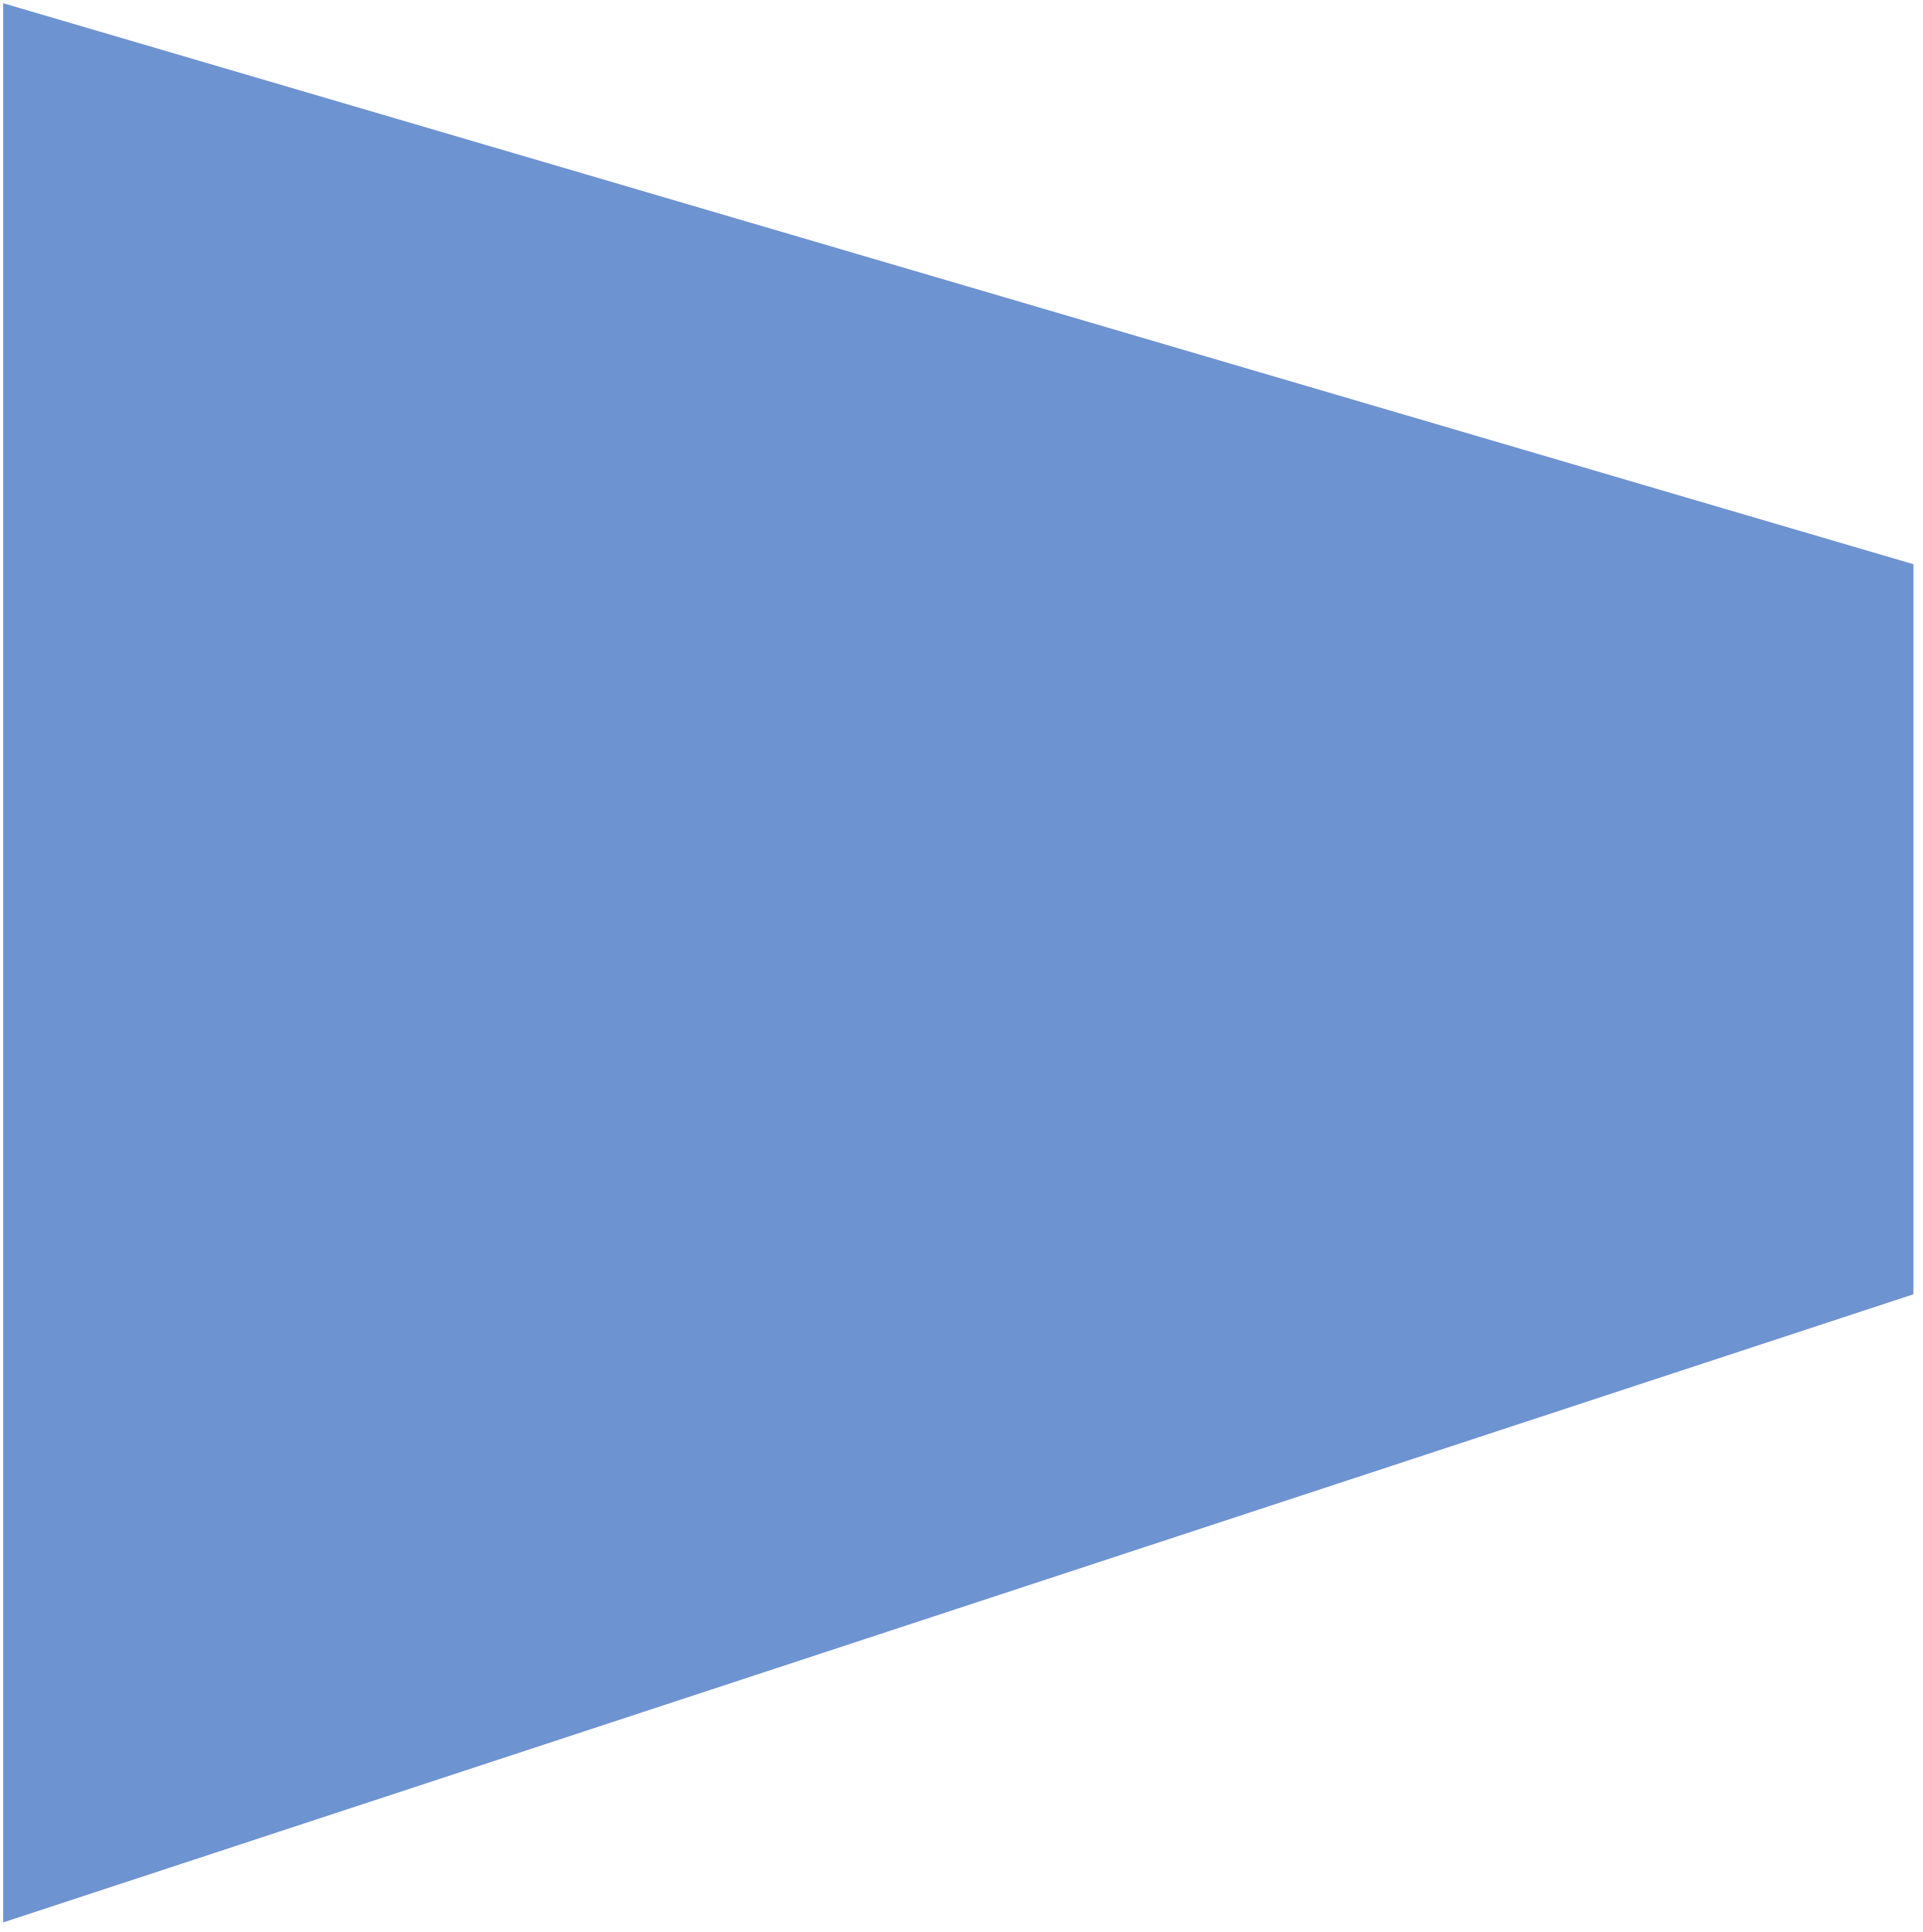
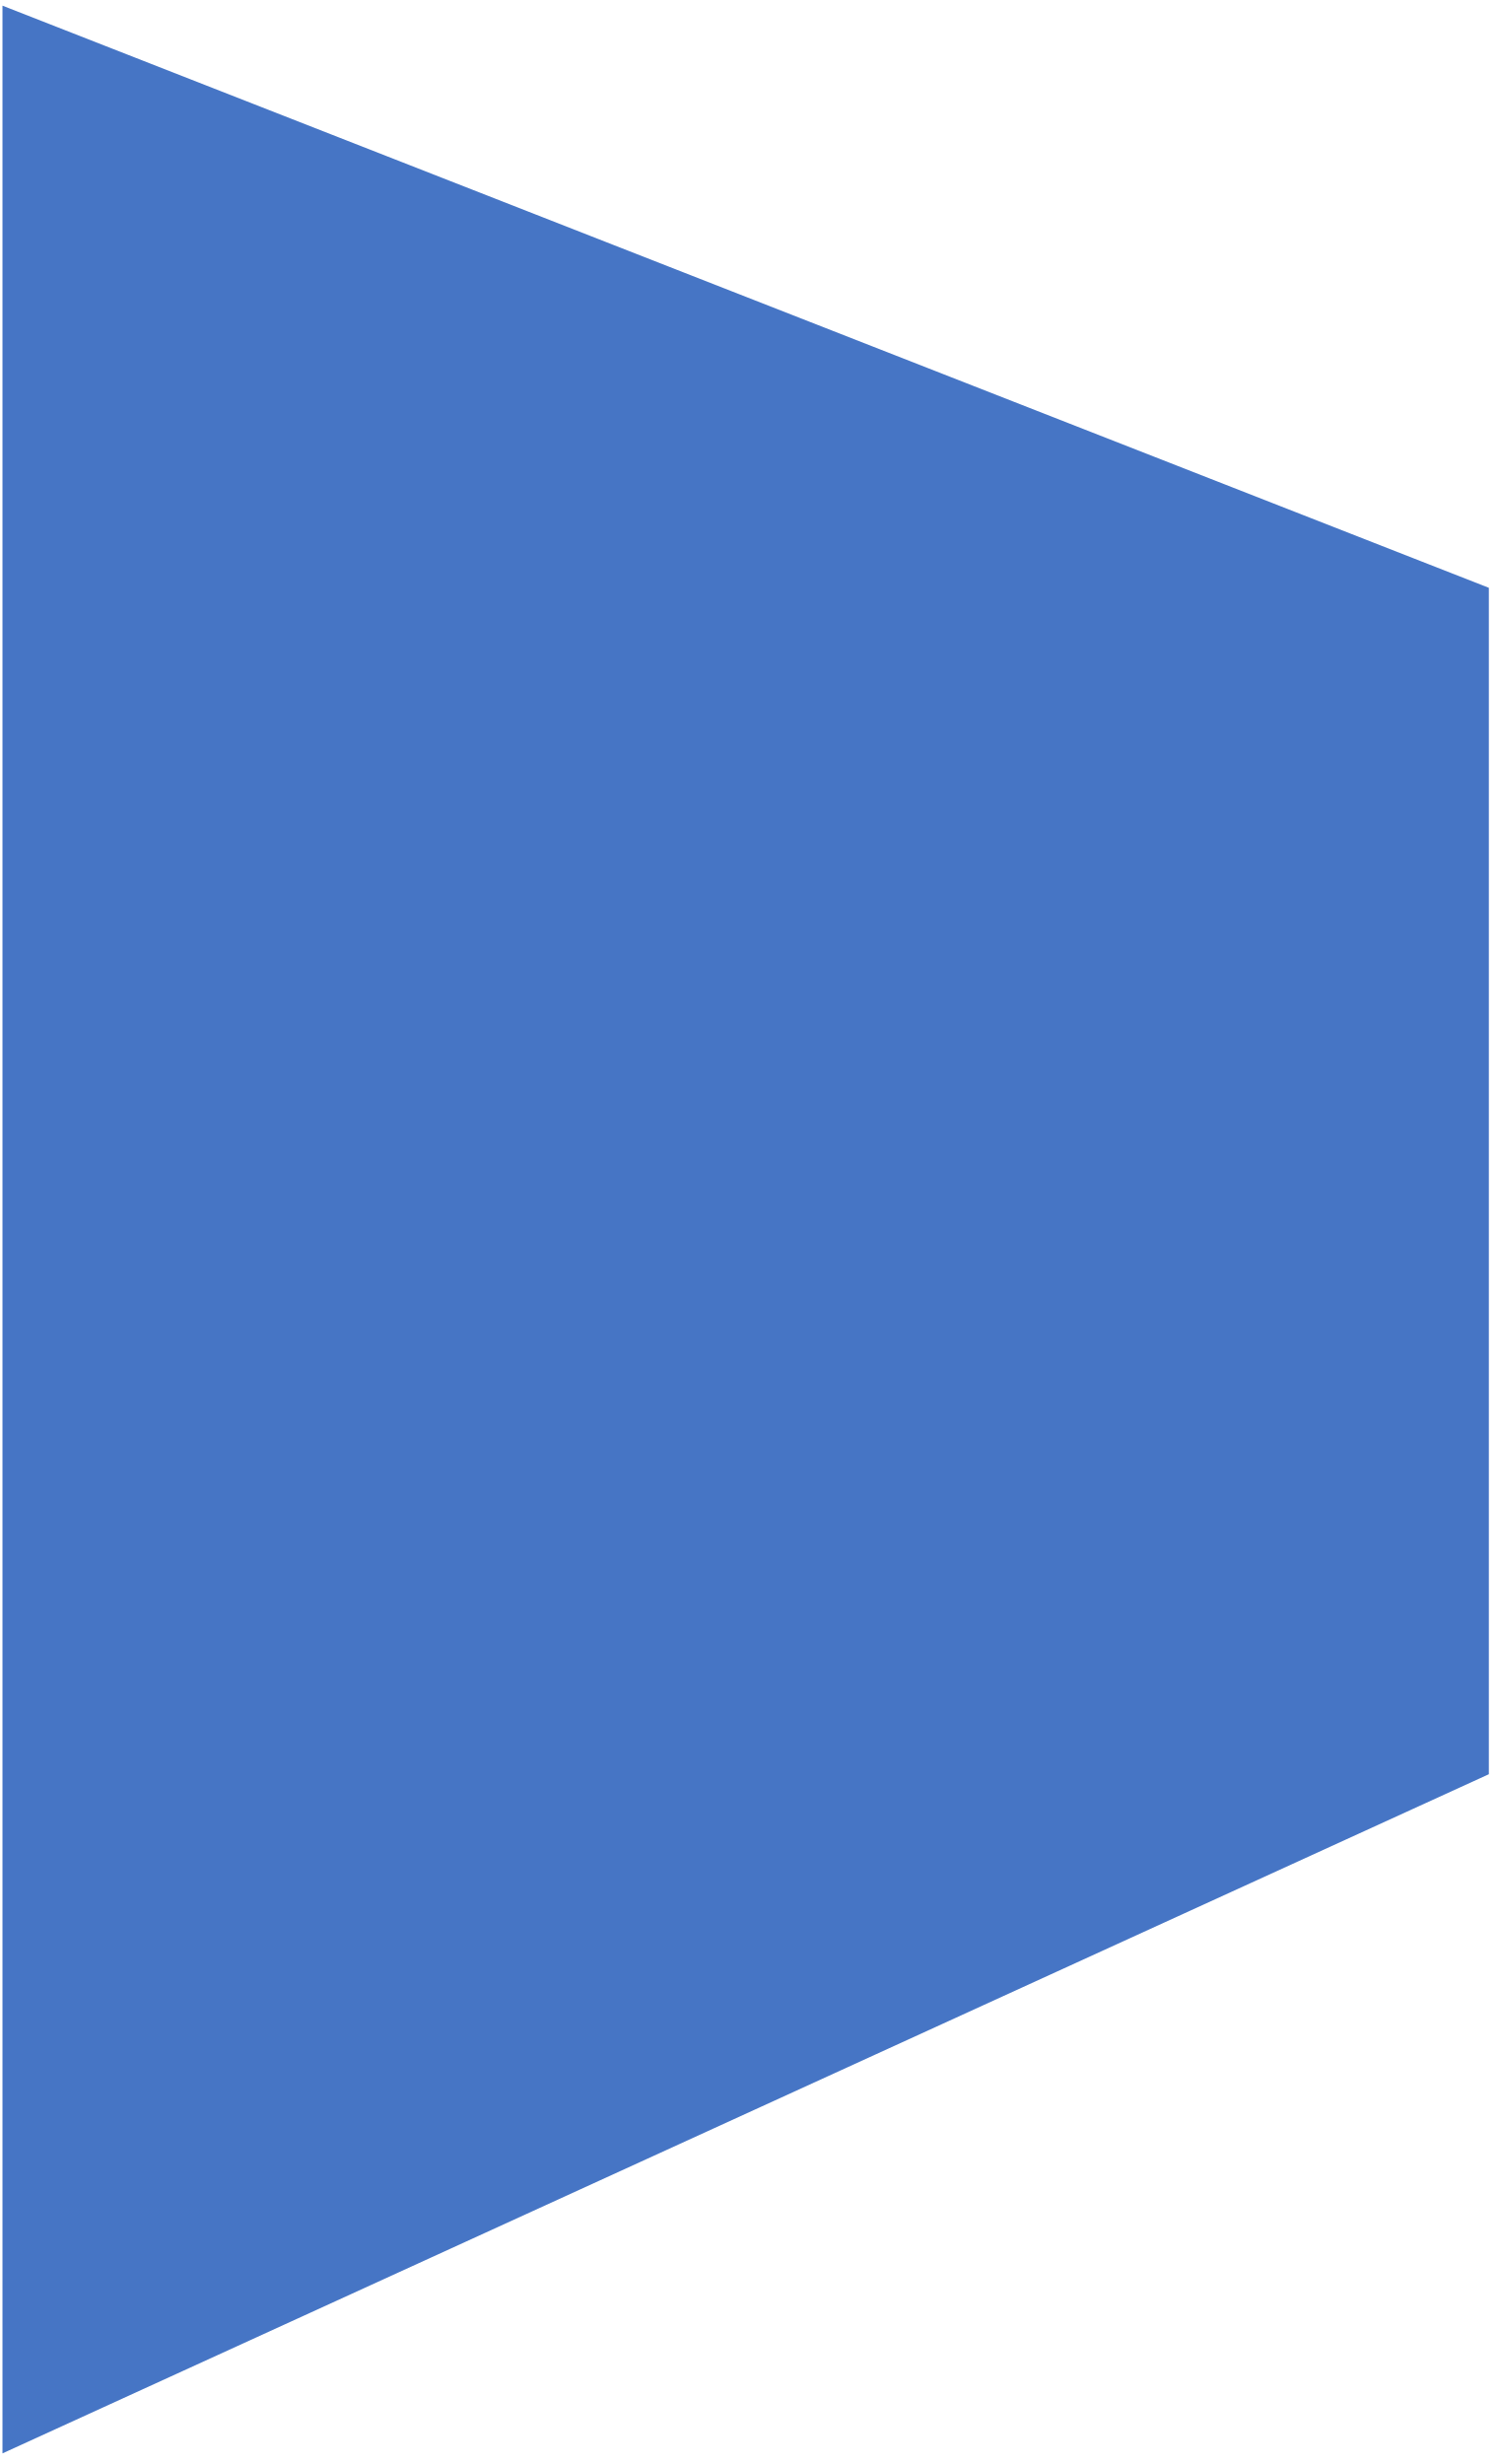
- <svg xmlns="http://www.w3.org/2000/svg" xmlns:xlink="http://www.w3.org/1999/xlink" version="1.1" preserveAspectRatio="xMidYMid meet" viewBox="-1 -1 604 606.657" width="600" height="602.66">
+ <svg xmlns="http://www.w3.org/2000/svg" xmlns:xlink="http://www.w3.org/1999/xlink" version="1.1" preserveAspectRatio="xMidYMid meet" viewBox="-1 -4.566 604 991.972" width="600" height="987.97">
  <defs>
-     <path d="M0 602.66L600 405.42L600 176.16L0 0L0 602.66Z" id="arWIgTRAI" />
+     <path d="M0 984.41L600 710.28L600 231.4L0 -3.57L0 984.41Z" id="b3oLheIx9z" />
  </defs>
  <g>
    <g>
-       <use xlink:href="#arWIgTRAI" opacity="0.65" fill="#2059b9" fill-opacity="1" />
+       <use xlink:href="#b3oLheIx9z" opacity="0.83" fill="#2059b9" fill-opacity="1" />
      <g>
-         <use xlink:href="#arWIgTRAI" opacity="0.65" fill-opacity="0" stroke="#000000" stroke-width="0" stroke-opacity="1" />
+         <use xlink:href="#b3oLheIx9z" opacity="0.83" fill-opacity="0" stroke="#000000" stroke-width="0" stroke-opacity="1" />
      </g>
    </g>
  </g>
</svg>
